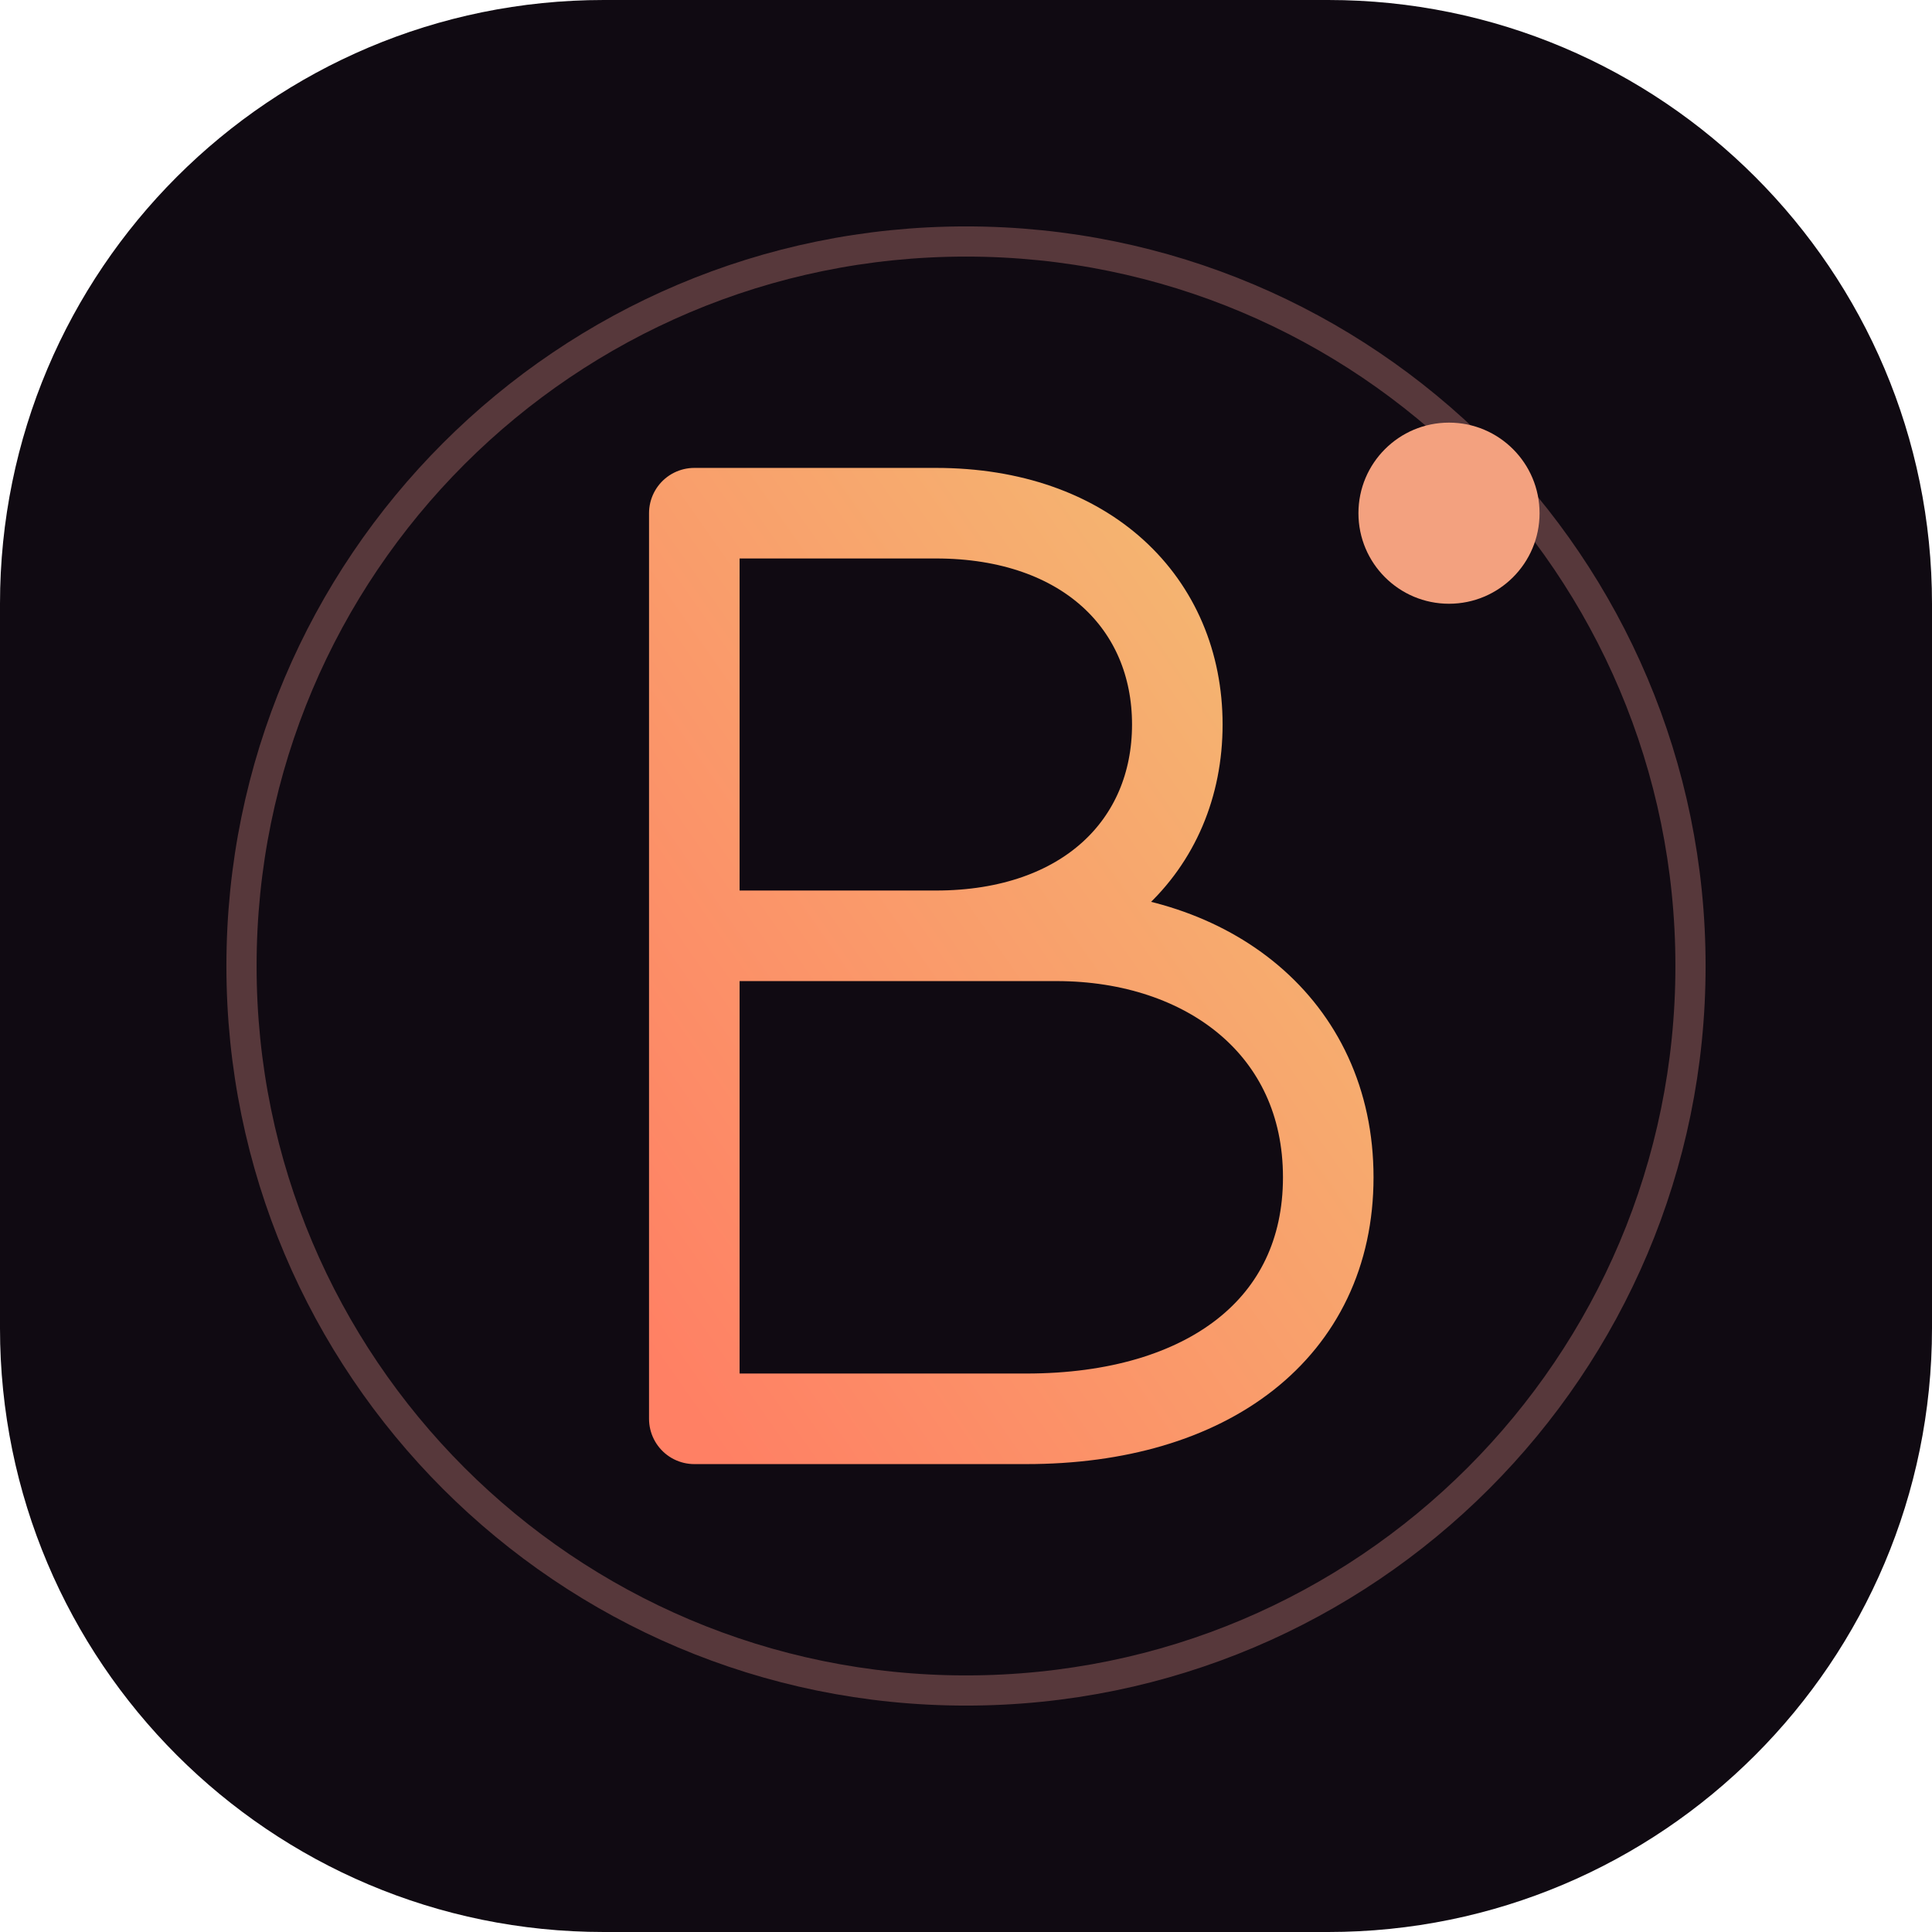
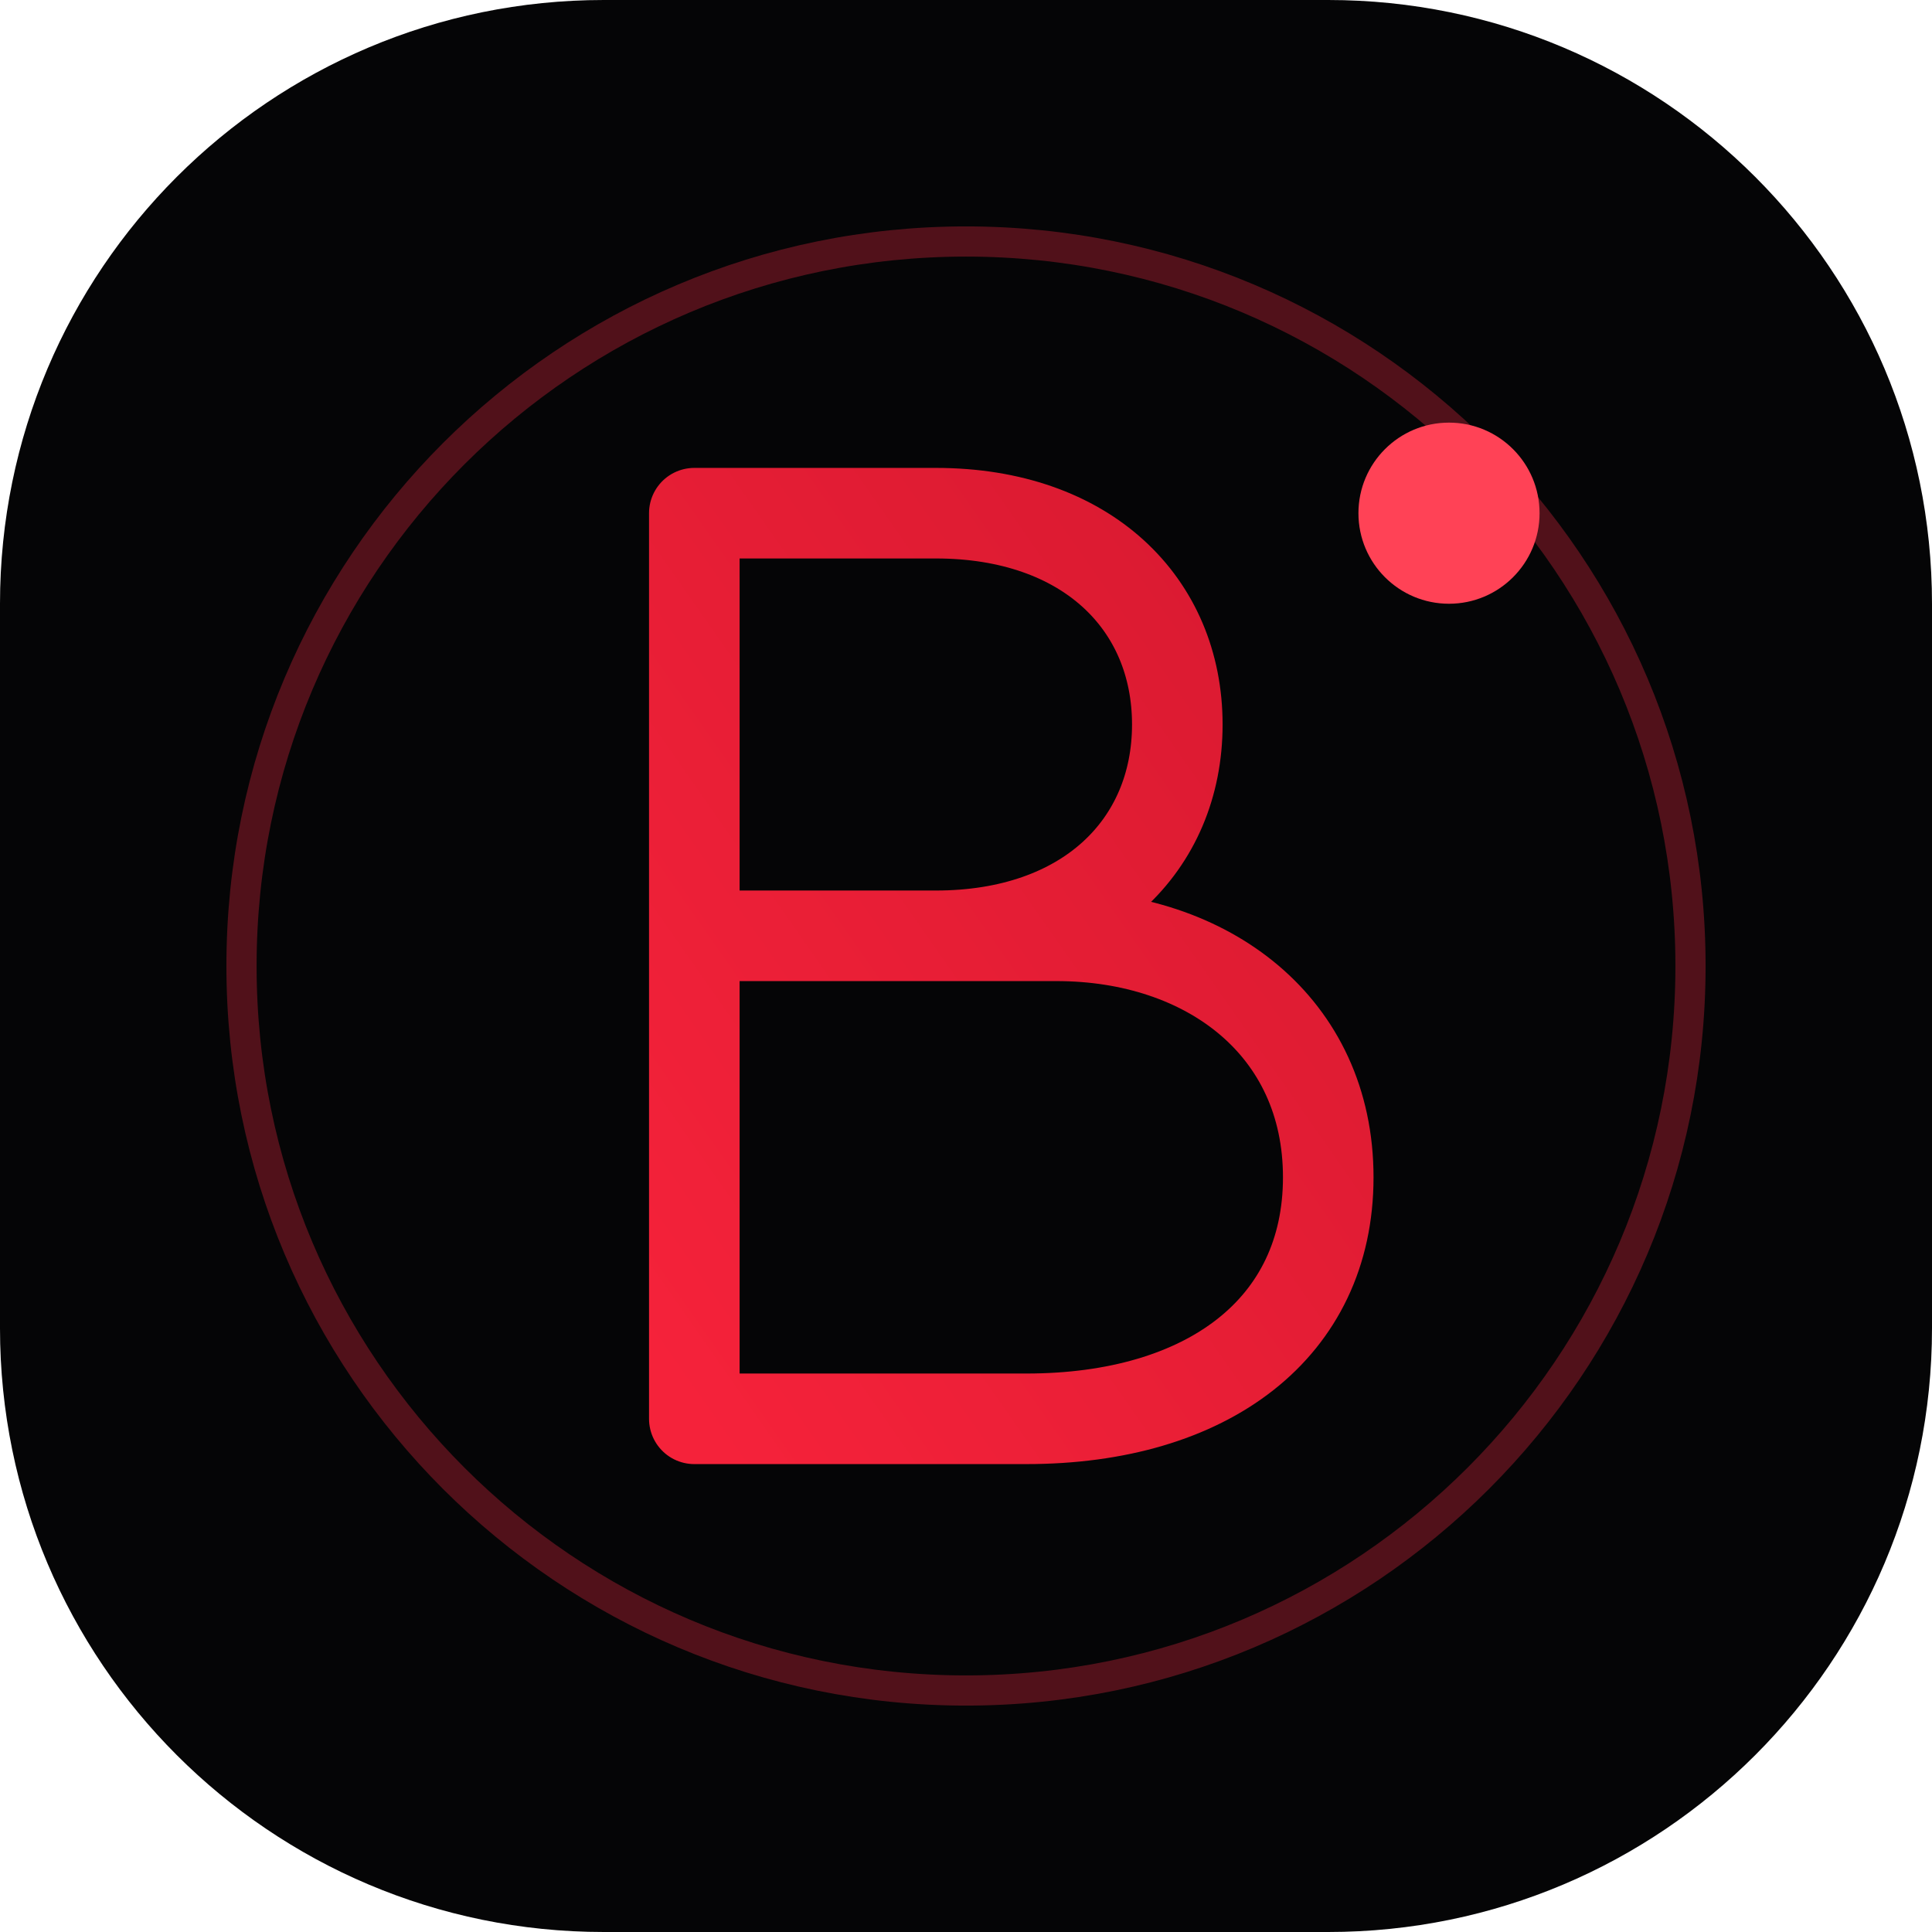
<svg xmlns="http://www.w3.org/2000/svg" viewBox="0 0 64 64">
  <defs>
    <linearGradient id="f" x1="0" y1="1" x2="1" y2="0">
-       <stop stop-color="#ff8064" />
-       <stop offset="1" stop-color="#f3bd73" />
+       <stop stop-color="#f5223a" />
+       <stop offset="1" stop-color="#d71930" />
    </linearGradient>
  </defs>
-   <rect width="64" height="64" rx="20" fill="#100a12" />
-   <circle cx="32" cy="32" r="24" fill="none" stroke="#925e5e" stroke-opacity=".55" />
+   <rect width="64" height="64" rx="20" fill="#050506" />
+   <circle cx="32" cy="32" r="24" fill="none" stroke="#641420" stroke-opacity=".8" />
  <path d="M23 17v30h11c6 0 10-3 10-8 0-5-4-8-9-8H23m8 0c5 0 8-3 8-7s-3-7-8-7h-8" fill="none" stroke="url(#f)" stroke-linecap="round" stroke-linejoin="round" stroke-width="3" />
-   <circle cx="48" cy="17" r="3" fill="#f3a17f" />
+   <circle cx="48" cy="17" r="3" fill="#ff4256" />
</svg>
